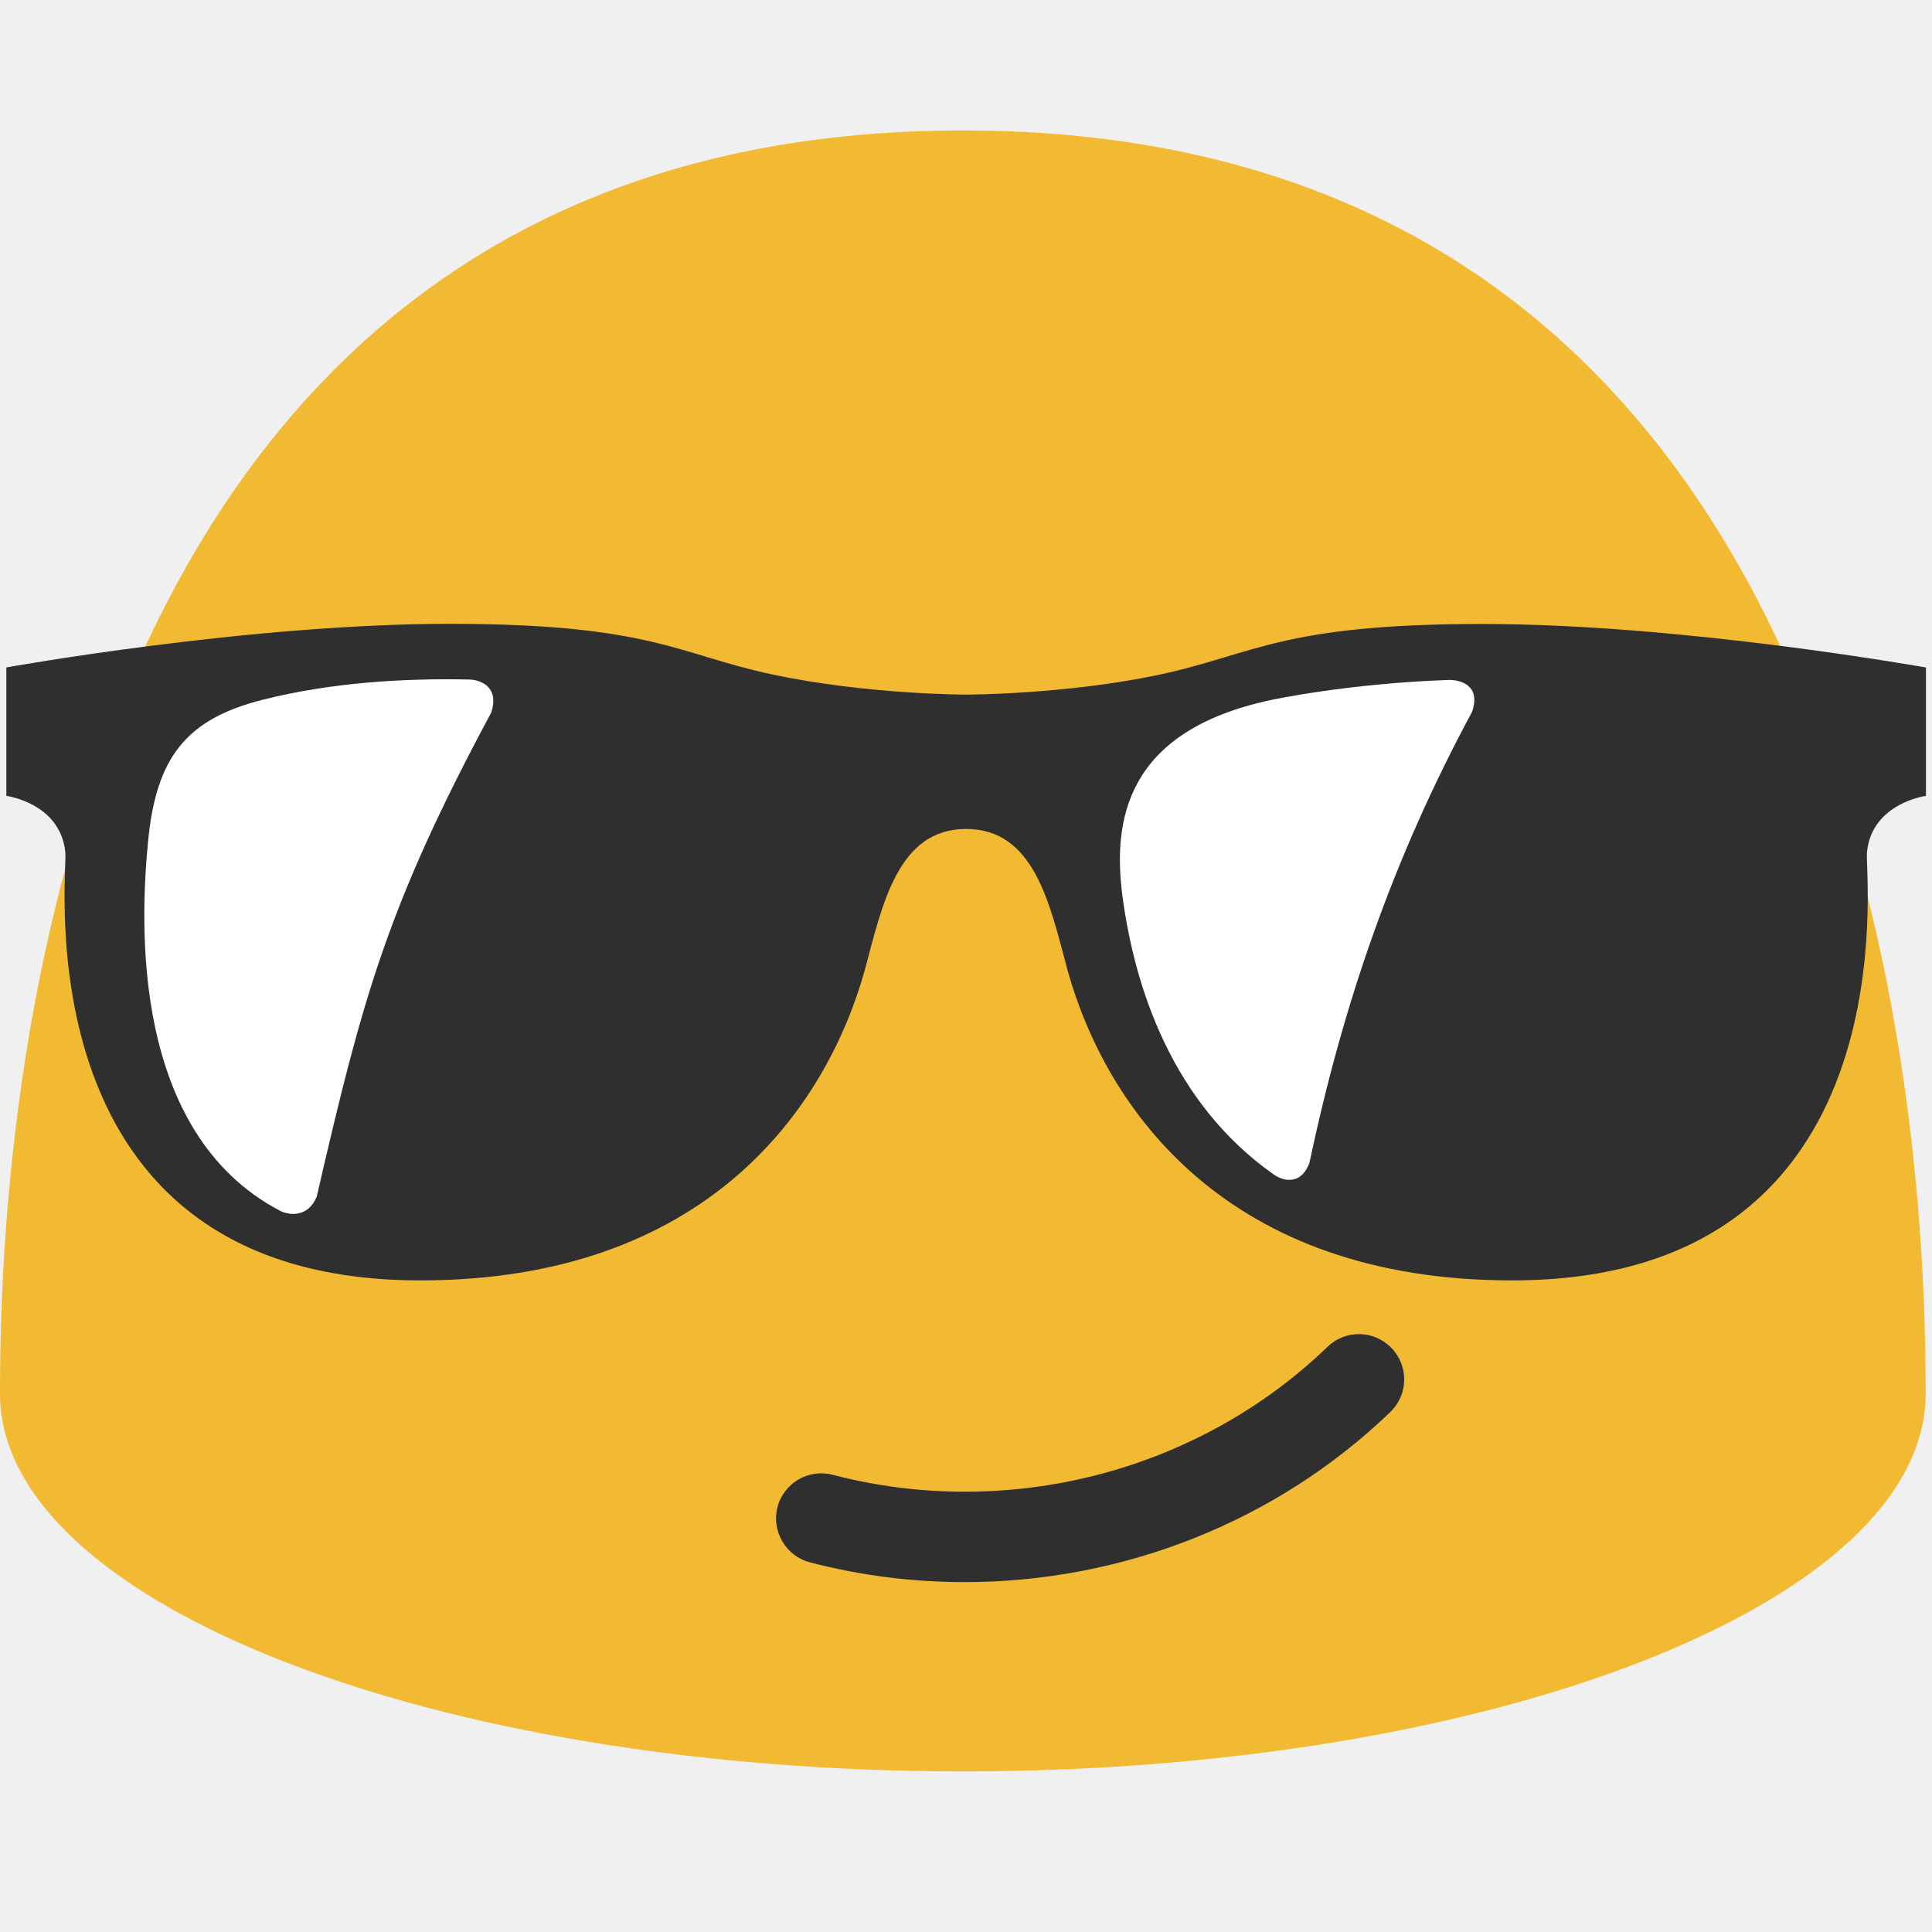
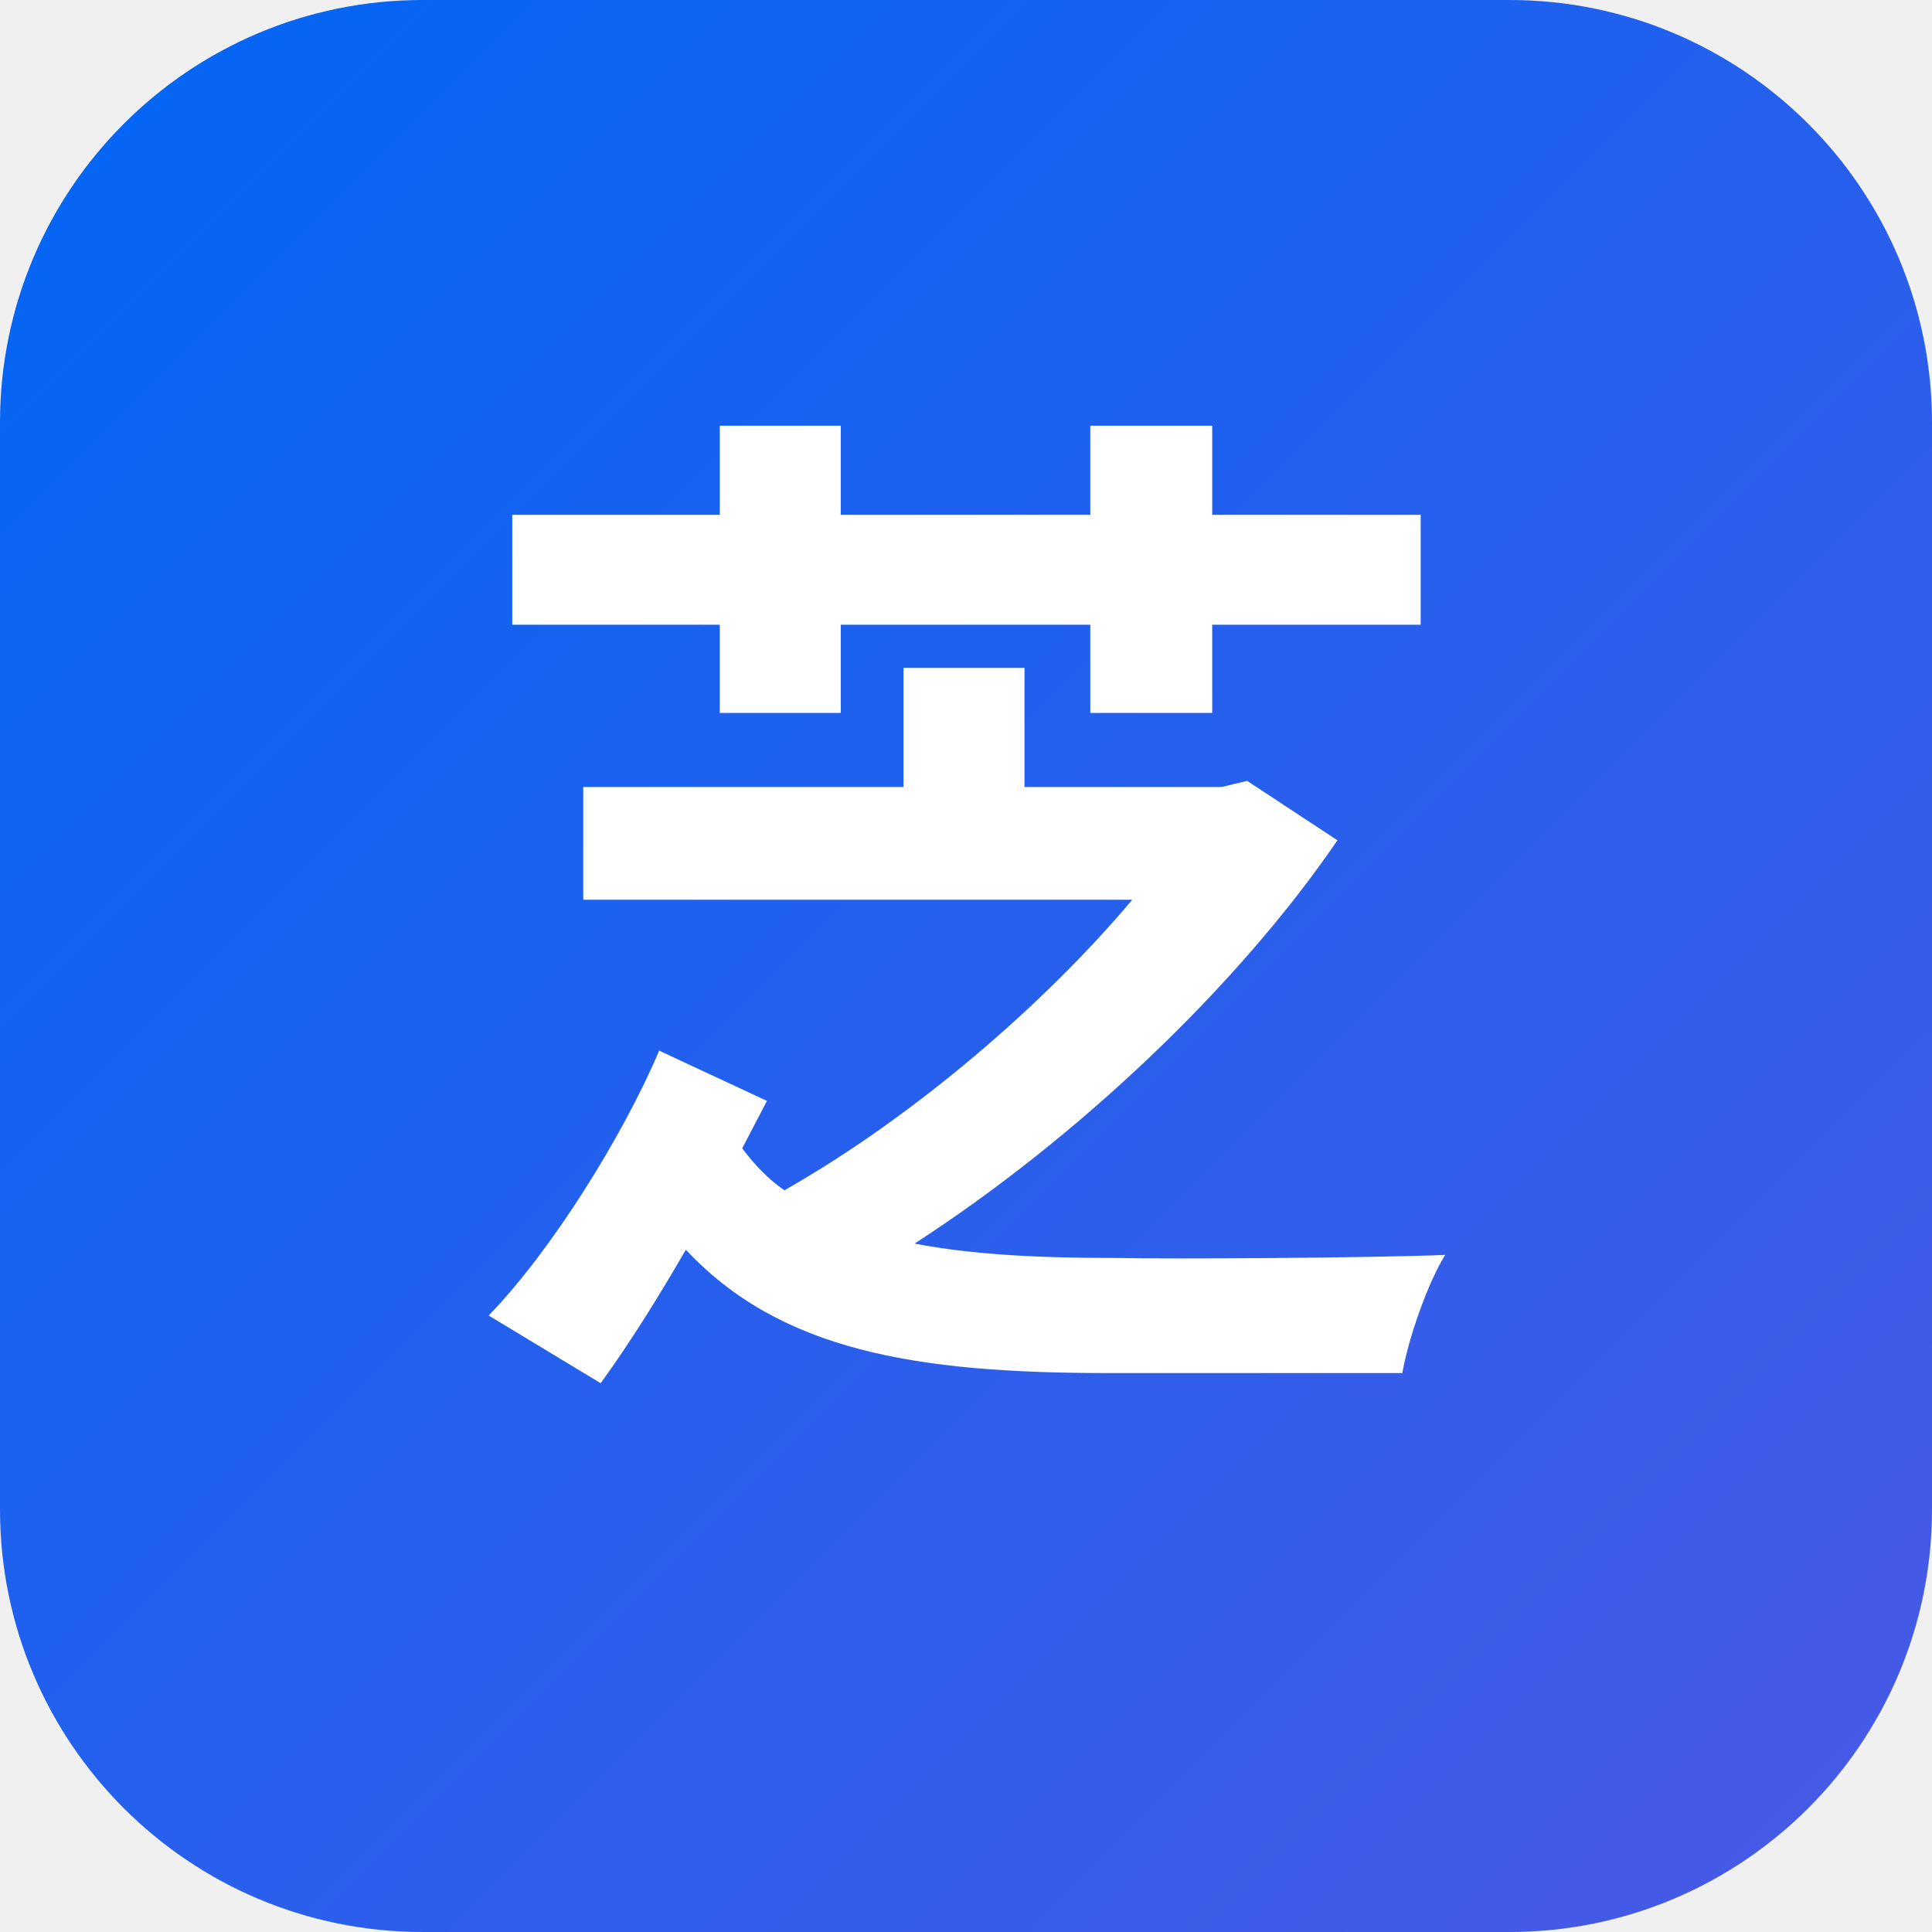
<svg xmlns="http://www.w3.org/2000/svg" width="128" height="128" viewBox="0 0 128 128">
-   <path d="M63.79,8.64C1.48,8.64,0,78.5,0,92.33c0,13.83,28.56,25.03,63.79,25.03 c35.24,0,63.79-11.21,63.79-25.03C127.58,78.5,126.11,8.64,63.79,8.64z" fill="#F2BA32" />
-   <path d="M63.91,104.82c-3.43,0-6.87-0.43-10.25-1.31c-1.6-0.42-2.56-2.06-2.15-3.66 c0.42-1.6,2.06-2.56,3.66-2.14c11.65,3.04,24.21-0.21,32.78-8.48c1.19-1.15,3.09-1.12,4.24,0.08c1.15,1.19,1.12,3.09-0.08,4.24 C84.54,100.85,74.32,104.82,63.91,104.82z" fill="#2F2F2F" />
-   <path d="M55.53,67.26c-0.01,0.01-0.02,0.02-0.02,0.02C55.51,67.27,55.52,67.26,55.53,67.26z" fill="#2F2F2F" />
-   <g>
-     <path d="M98.21,41.34c-13.36,0-15.15,2.03-21.4,3.36C70.56,46.02,64,46.02,64,46.02s-6.56,0-12.81-1.33 c-6.25-1.33-8.05-3.36-21.4-3.36c-13.36,0-29.37,2.89-29.37,2.89v8.51c0,0,3.59,0.47,3.91,3.75c0.16,1.33-3.12,28.35,23.51,28.35 c18.9,0,26.87-11.33,29.45-20.54c1.17-4.37,2.19-9.37,6.72-9.37c4.53,0,5.55,5,6.72,9.37c2.58,9.22,10.54,20.54,29.45,20.54 c26.63,0,23.35-27.03,23.51-28.35c0.31-3.28,3.91-3.75,3.91-3.75v-8.51C127.58,44.23,111.57,41.34,98.21,41.34z" fill="#2F2F2F" />
-     <path d="M95.94,45.05c-6.62,0.23-11.65,1.31-11.65,1.31c-9.84,2.06-10.55,8.14-9.93,12.97 c0.8,6.07,3.29,13.75,10.04,18.49c0.53,0.38,1.76,0.79,2.35-0.77c0,0-0.02,0.11,0,0c2.22-10.48,5.52-20.14,10.78-29.89l0,0 C98.14,45.37,96.71,45.02,95.94,45.05z" fill="#FFFFFF" />
-     <path d="M31.06,45.02c-4.27-0.09-9.11,0.19-13.65,1.34c-5.1,1.28-7.07,3.85-7.6,9.39 c-0.53,5.43-1.13,19.27,8.73,24.46c0.57,0.3,1.83,0.5,2.44-0.91l0,0C24,66.21,25.61,60.13,32.54,47.22l0,0 C33.11,45.49,31.83,45.03,31.06,45.02z" fill="#FFFFFF" />
-   </g>
+   <defs>
+     <linearGradient id="bgGrad" x1="0%" y1="0%" x2="100%" y2="100%">
+       <stop offset="0%" stop-color="#0066f5" />
+       <stop offset="100%" stop-color="#4a59e5" />
+     </linearGradient>
+   </defs>
+   <rect width="128" height="128" rx="28" ry="28" fill="url(#bgGrad)" />
+   <text x="64" y="86" font-family="PingFang SC, Microsoft YaHei, sans-serif" font-size="68" font-weight="700" fill="#ffffff" text-anchor="middle" letter-spacing="-2">芝</text>
</svg>
